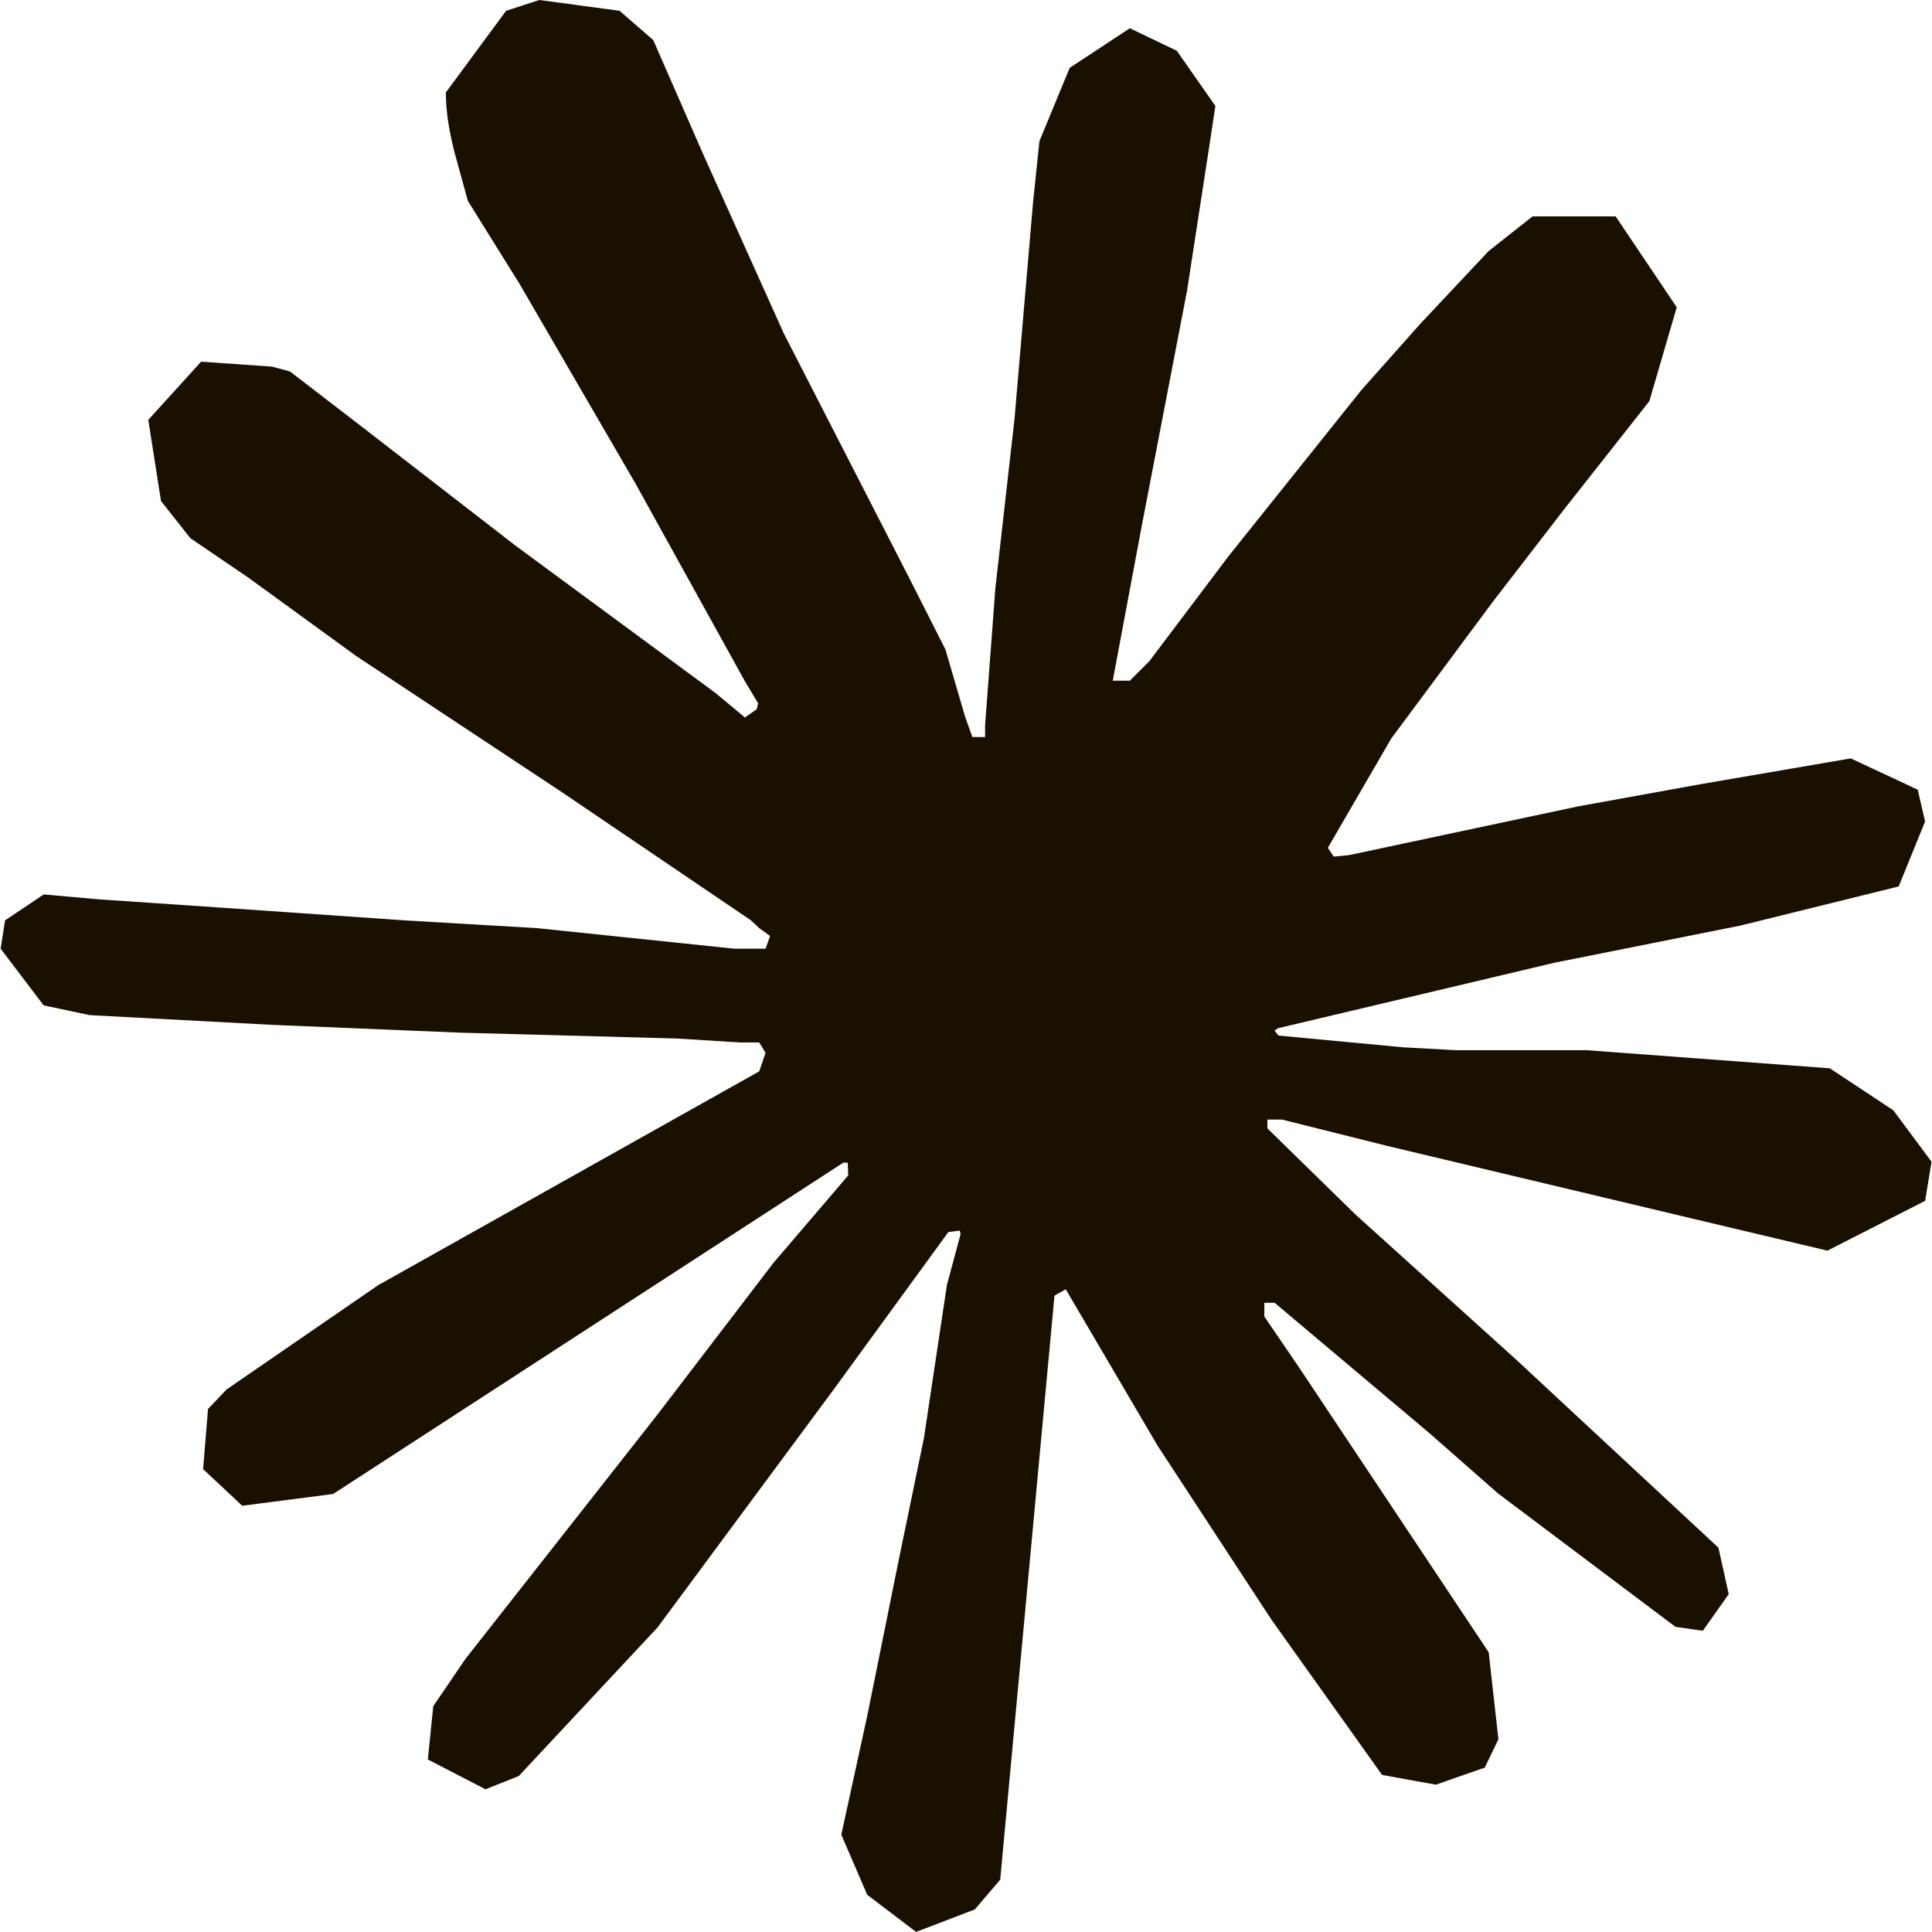
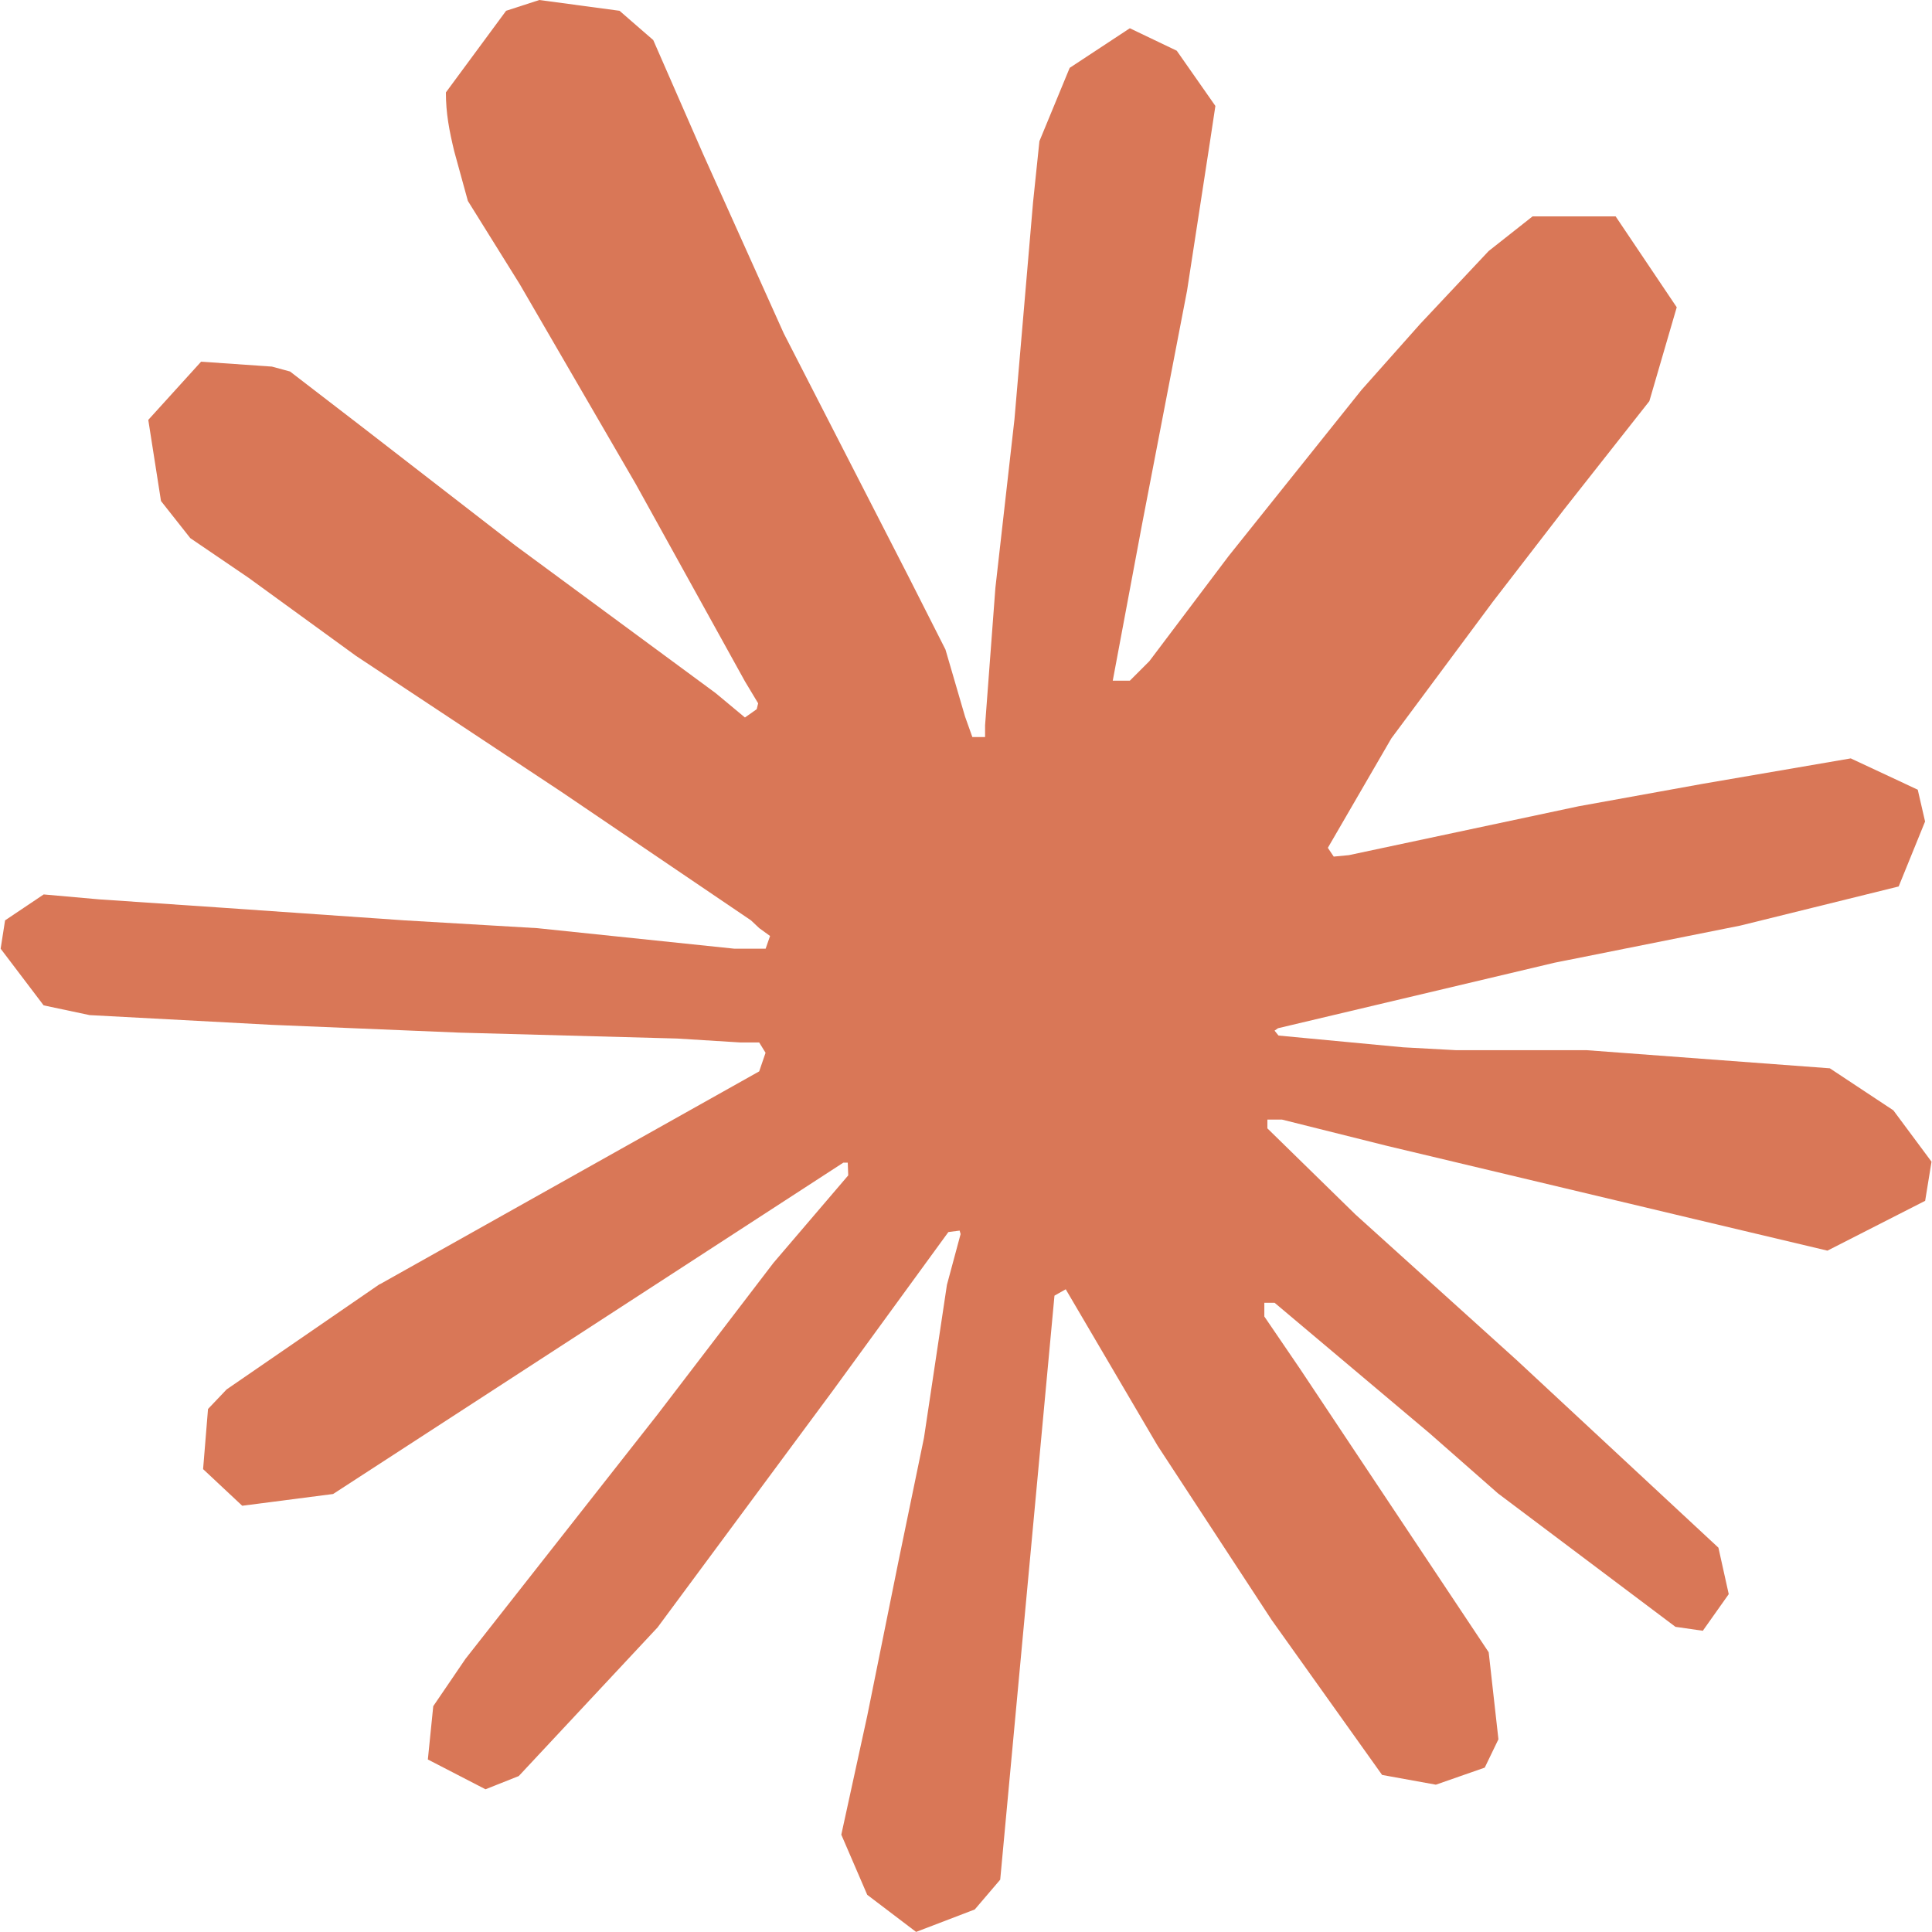
<svg xmlns="http://www.w3.org/2000/svg" viewBox="0 0 24 24" role="img">
-   <path fill="#1a1000" d="m4.714 15.956 4.717-2.647.079-.231-.079-.128h-.231l-.789-.049-2.696-.073-2.337-.097-2.265-.121-.571-.121-.534-.704.055-.352.48-.322.686.061 1.518.103 2.277.158 1.651.097 2.447.255h.389l.055-.158-.134-.097-.103-.097L6.973 9.836l-2.55-1.688-1.336-.971-.723-.492-.364-.461-.158-1.008.656-.723.88.061.225.061.892.686 1.906 1.475 2.489 1.834.364.303.146-.103.018-.073-.164-.273-1.354-2.447-1.445-2.489-.643-1.032-.17-.619c-.061-.255-.103-.467-.103-.729L6.287.134 6.7 0l.996.134.419.364.619 1.415 1.002 2.228 1.554 3.03.455.898.243.832.091.255h.158v-.146l.128-1.706.237-2.095.231-2.696.079-.759.376-.911.747-.492.583.279.48.686-.067.443-.285 1.852-.559 2.902-.364 1.943h.212l.243-.243.984-1.305 1.651-2.064.729-.82.85-.905.546-.431h1.032l.759 1.129-.34 1.166-1.062 1.348-.88 1.141-1.263 1.7-.789 1.36.073.109.188-.018 2.853-.607 1.542-.279 1.84-.316.832.389.091.395-.328.807-1.967.486-2.307.461-3.436.814-.043.03.049.061 1.548.146.662.036h1.621l3.018.225.789.522.474.638-.079.486-1.214.619-1.639-.389-3.825-.911-1.311-.328h-.182v.109l1.093 1.069 2.003 1.809 2.507 2.331.128.577-.322.455-.34-.049-2.204-1.657-.85-.747-1.925-1.621h-.128v.17l.443.65 2.344 3.521.121 1.081-.17.352-.607.212-.668-.121-1.372-1.925L14.38 17.959l-1.141-1.943-.14.079-.674 7.255-.316.37-.729.279-.607-.461-.322-.747.322-1.475.389-1.925.316-1.53.285-1.9.17-.631-.012-.043-.14.018-1.433 1.967-2.18 2.945-1.724 1.846-.413.164-.716-.37.067-.662.401-.589 2.386-3.036 1.439-1.882.929-1.087-.006-.158h-.055l-6.338 4.116-1.129.146-.486-.455.061-.747.231-.243 1.906-1.311Z" />
+   <path fill="#D97757" d="m4.714 15.956 4.717-2.647.079-.231-.079-.128h-.231l-.789-.049-2.696-.073-2.337-.097-2.265-.121-.571-.121-.534-.704.055-.352.48-.322.686.061 1.518.103 2.277.158 1.651.097 2.447.255h.389l.055-.158-.134-.097-.103-.097L6.973 9.836l-2.55-1.688-1.336-.971-.723-.492-.364-.461-.158-1.008.656-.723.88.061.225.061.892.686 1.906 1.475 2.489 1.834.364.303.146-.103.018-.073-.164-.273-1.354-2.447-1.445-2.489-.643-1.032-.17-.619c-.061-.255-.103-.467-.103-.729L6.287.134 6.7 0l.996.134.419.364.619 1.415 1.002 2.228 1.554 3.03.455.898.243.832.091.255h.158v-.146l.128-1.706.237-2.095.231-2.696.079-.759.376-.911.747-.492.583.279.48.686-.067.443-.285 1.852-.559 2.902-.364 1.943h.212l.243-.243.984-1.305 1.651-2.064.729-.82.85-.905.546-.431h1.032l.759 1.129-.34 1.166-1.062 1.348-.88 1.141-1.263 1.7-.789 1.36.073.109.188-.018 2.853-.607 1.542-.279 1.84-.316.832.389.091.395-.328.807-1.967.486-2.307.461-3.436.814-.043.03.049.061 1.548.146.662.036h1.621l3.018.225.789.522.474.638-.079.486-1.214.619-1.639-.389-3.825-.911-1.311-.328h-.182v.109l1.093 1.069 2.003 1.809 2.507 2.331.128.577-.322.455-.34-.049-2.204-1.657-.85-.747-1.925-1.621h-.128v.17l.443.65 2.344 3.521.121 1.081-.17.352-.607.212-.668-.121-1.372-1.925L14.38 17.959l-1.141-1.943-.14.079-.674 7.255-.316.37-.729.279-.607-.461-.322-.747.322-1.475.389-1.925.316-1.53.285-1.9.17-.631-.012-.043-.14.018-1.433 1.967-2.18 2.945-1.724 1.846-.413.164-.716-.37.067-.662.401-.589 2.386-3.036 1.439-1.882.929-1.087-.006-.158h-.055l-6.338 4.116-1.129.146-.486-.455.061-.747.231-.243 1.906-1.311Z" />
</svg>
